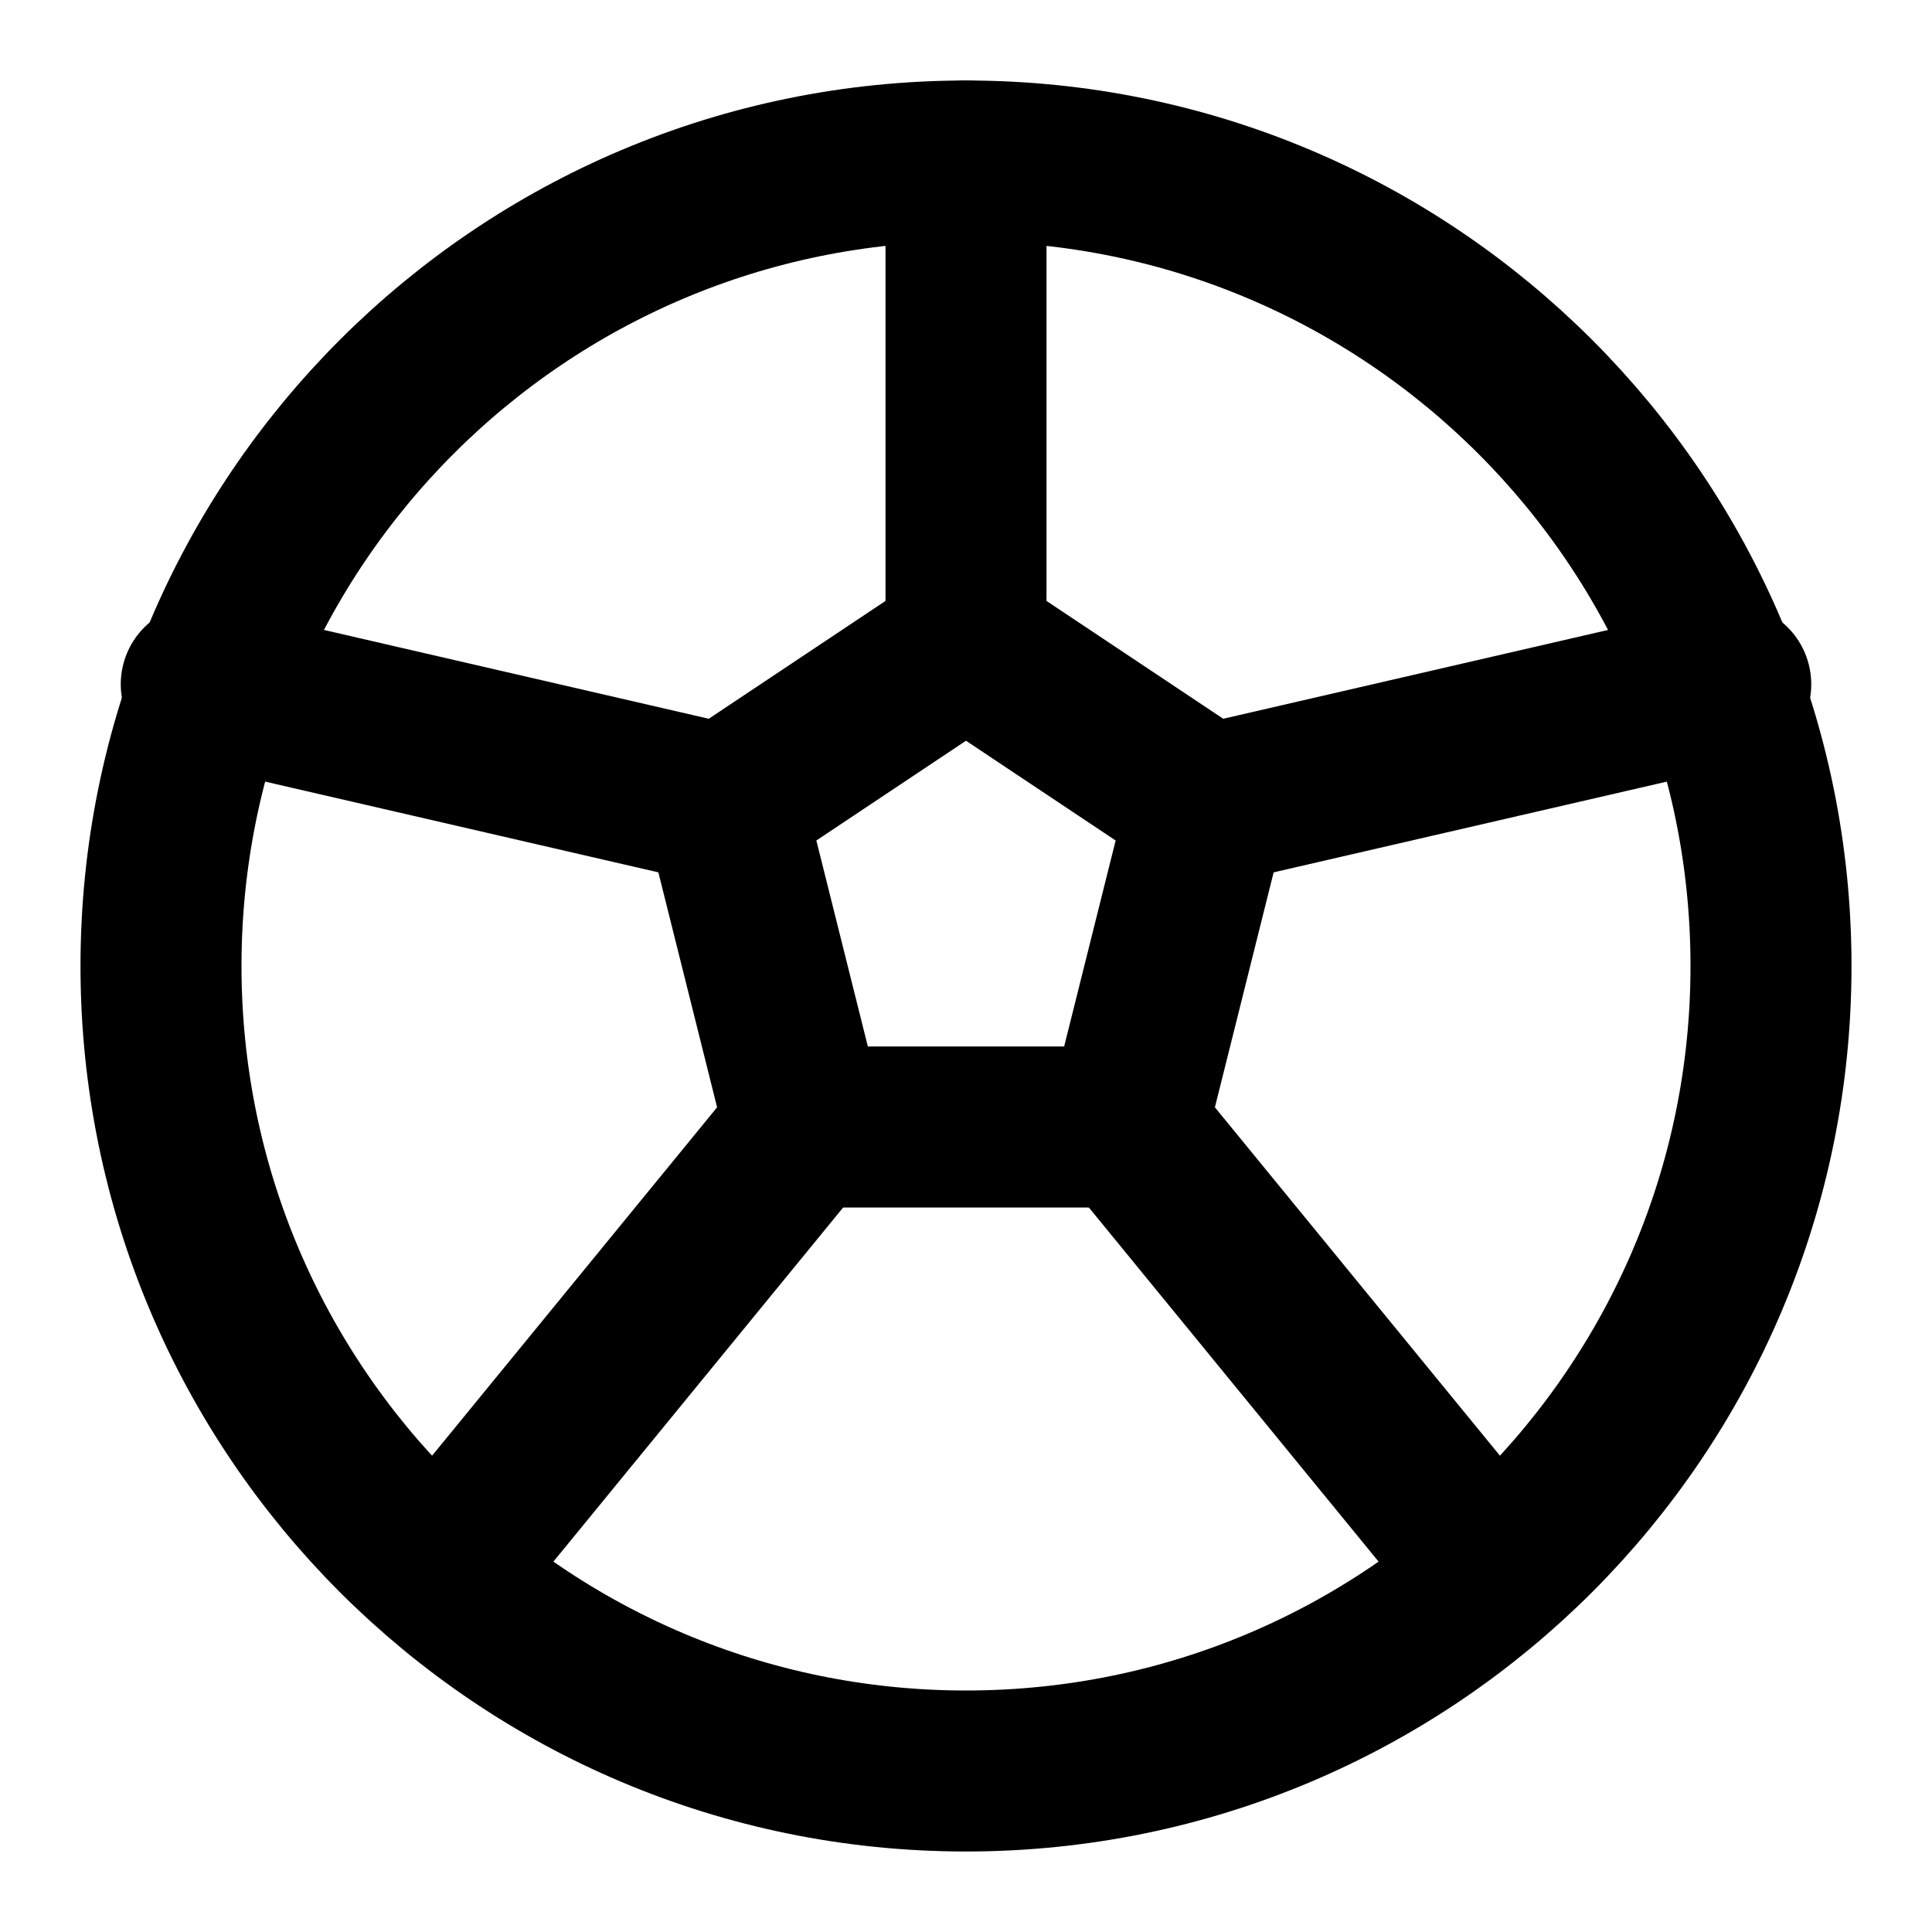
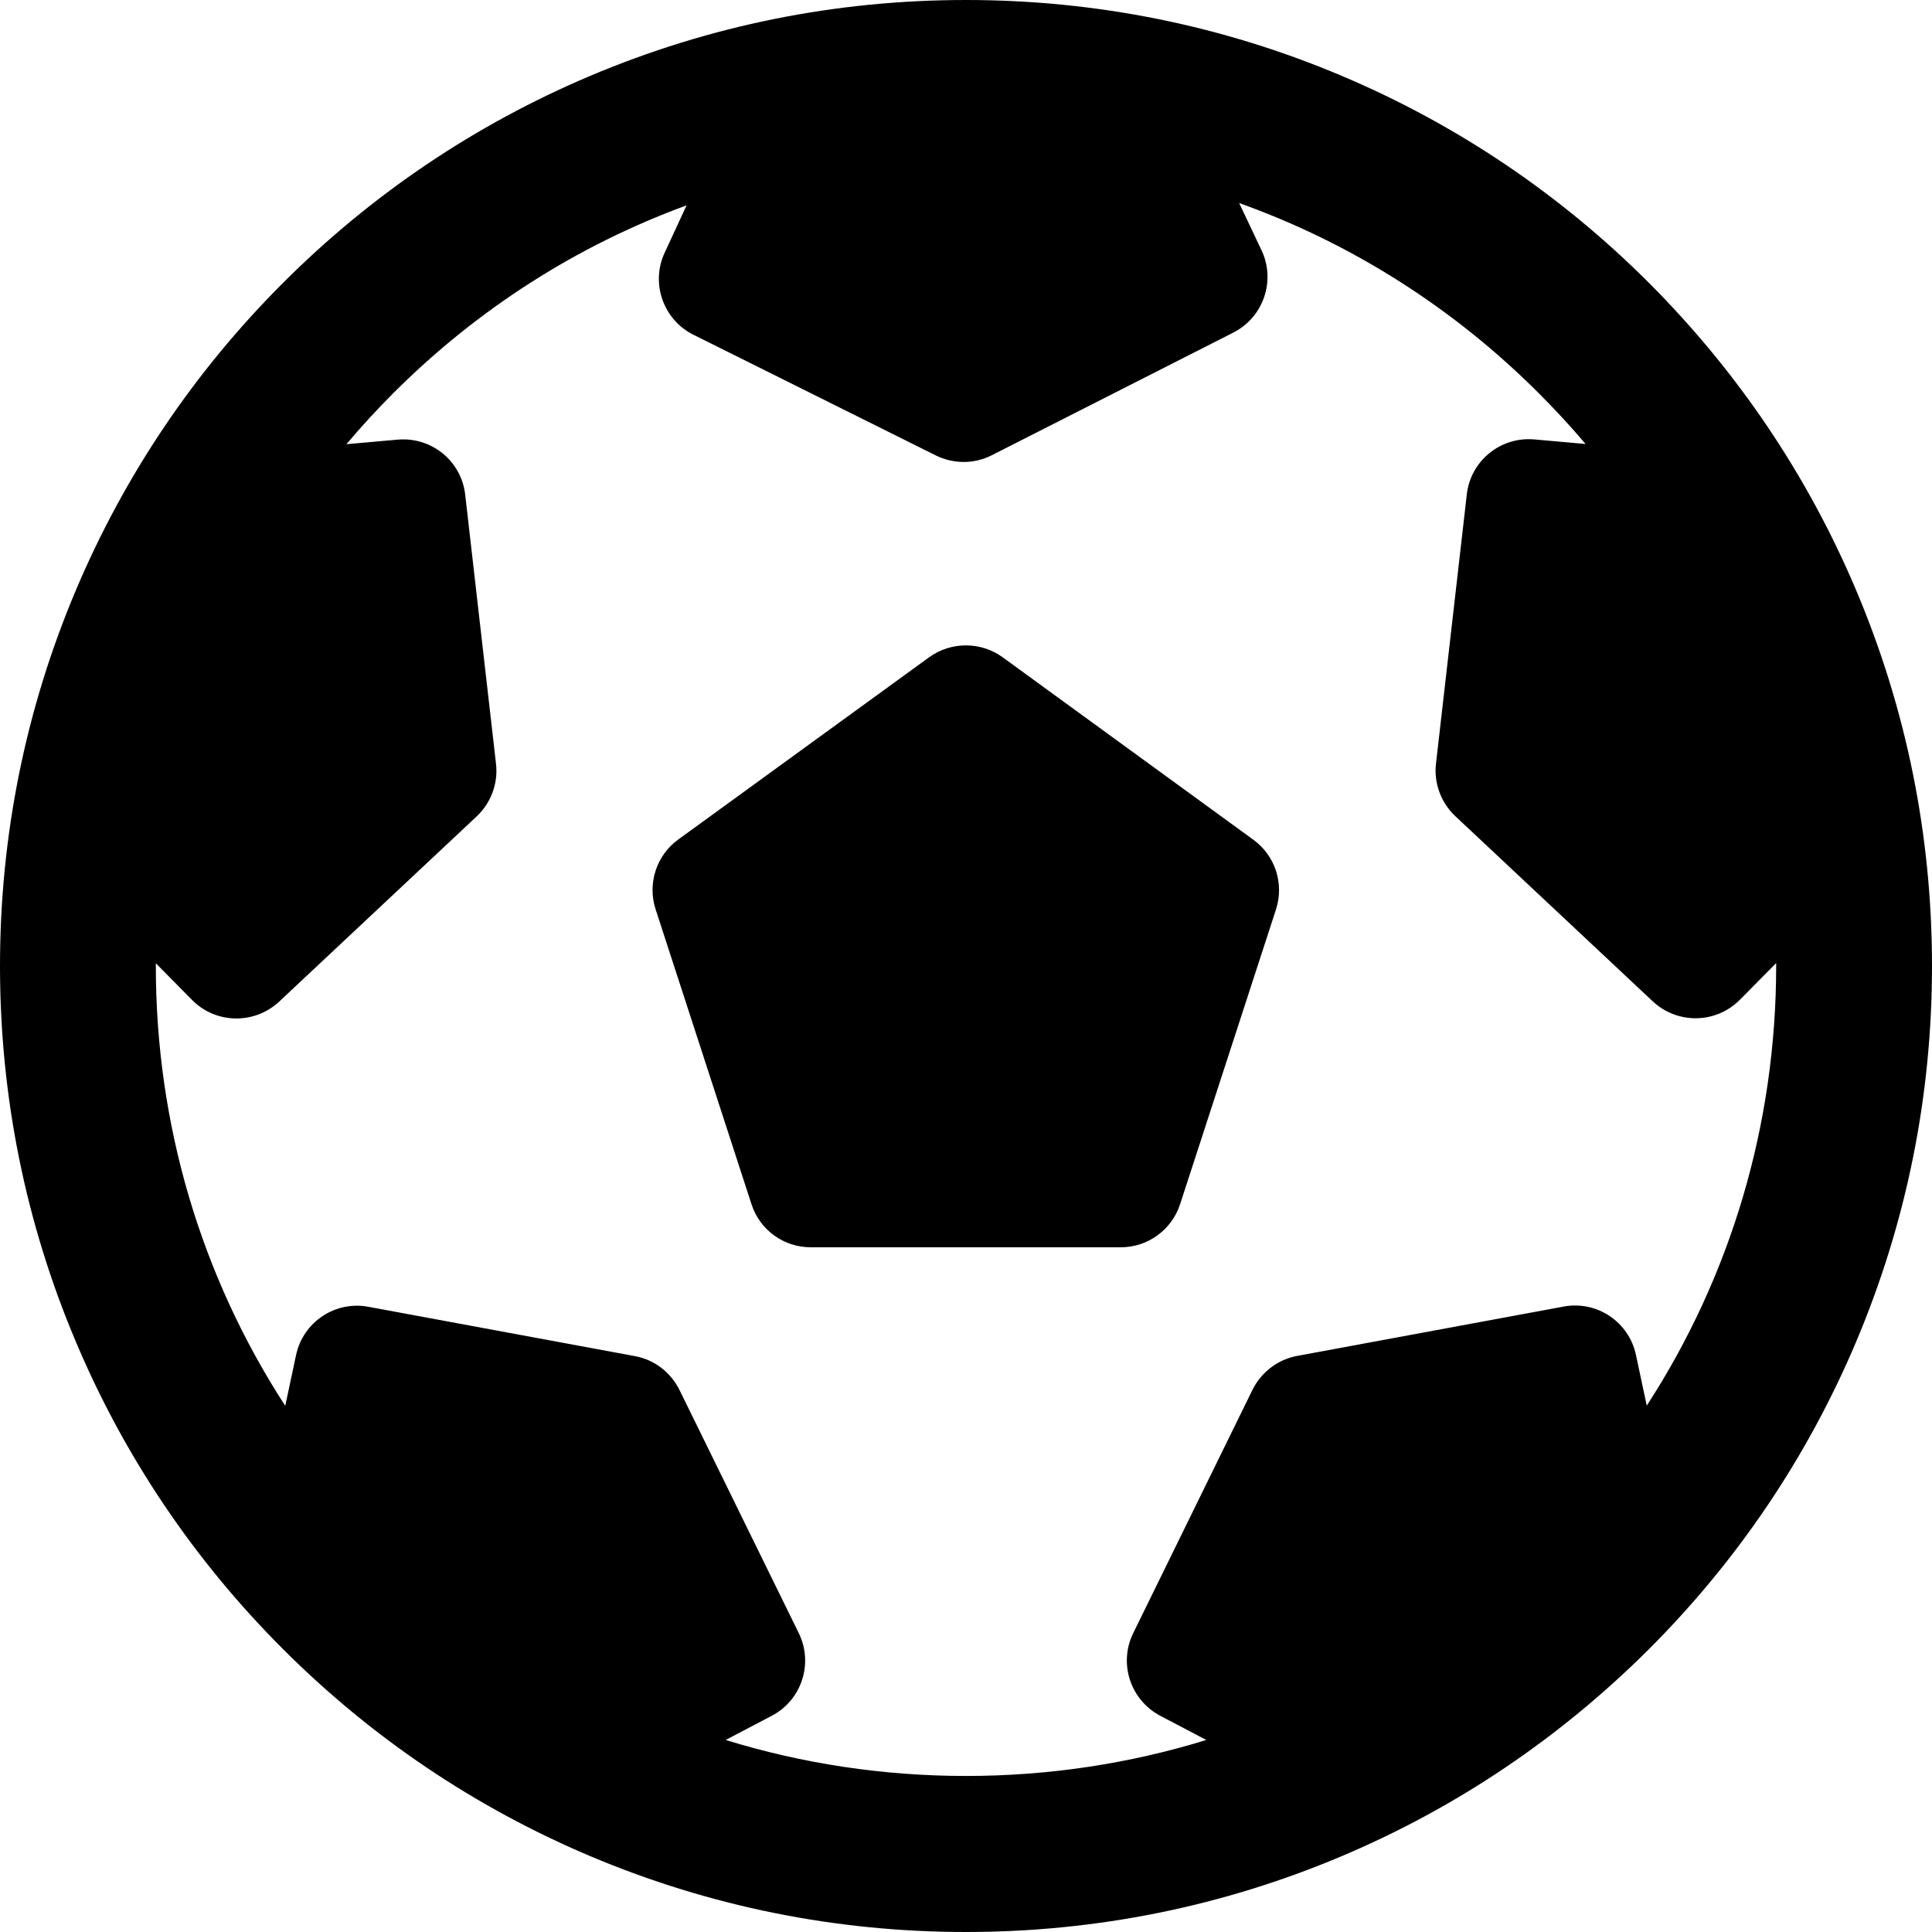
- <svg xmlns="http://www.w3.org/2000/svg" width="24" height="24" viewBox="0 0 24 24" fill="none" stroke="currentColor" stroke-width="2" stroke-linecap="round" stroke-linejoin="round">
-   <circle cx="12" cy="12" r="10" />
-   <polygon points="12 8 15 10 14 14 10 14 9 10" />
-   <line x1="12" y1="2" x2="12" y2="8" />
-   <line x1="15" y1="10" x2="21.5" y2="8.5" />
-   <line x1="14" y1="14" x2="18.5" y2="19.5" />
-   <line x1="10" y1="14" x2="5.5" y2="19.5" />
-   <line x1="9" y1="10" x2="2.5" y2="8.5" />
+ <svg xmlns="http://www.w3.org/2000/svg" fill="#000000" version="1.1" id="Capa_1" width="800px" height="800px" viewBox="0 0 928.6 928.6" xml:space="preserve">
+   <g>
+     <g>
+       <path d="M361.2,578.801c4,12.398,15.5,20.699,28.5,20.699h149c13,0,24.5-8.4,28.5-20.699L613.3,437.1c4-12.4-0.4-25.9-10.9-33.5    l-120.5-87.7c-10.5-7.6-24.8-7.6-35.3,0L326,403.5c-10.5,7.601-14.9,21.2-10.9,33.5L361.2,578.801z" />
+       <path d="M136,792.6c42.6,42.6,92.3,76.1,147.6,99.5c57.3,24.201,118.101,36.5,180.7,36.5s123.5-12.299,180.7-36.5    c55.3-23.4,104.899-56.9,147.6-99.5C835.2,750,868.7,700.301,892.1,645c24.2-57.301,36.5-118.1,36.5-180.699    c0-62.701-12.3-123.501-36.5-180.701C868.7,228.3,835.2,178.7,792.6,136C750,93.4,700.3,59.9,645,36.5C587.8,12.3,527,0,464.3,0    S340.8,12.3,283.6,36.5C228.3,59.9,178.6,93.4,136,136c-42.6,42.6-76.1,92.3-99.5,147.6C12.3,340.8,0,401.7,0,464.301    C0,527,12.3,587.801,36.5,645C59.9,700.4,93.4,750,136,792.6z M189,189c40.6-40.6,88.6-71.1,141-90.3l-10.5,22.7    c-6.9,14.7-0.7,32.3,13.8,39.5l116.5,58c8.5,4.2,18.5,4.2,26.9-0.1l116-58.9c14.6-7.4,20.6-25,13.6-39.7l-10.7-22.6    c53.5,19.1,102.601,50,144,91.4c7.9,7.9,15.4,16,22.5,24.4l-24.7-2.2c-16.199-1.4-30.6,10.3-32.399,26.5L690.2,367    c-1.101,9.4,2.399,18.801,9.3,25.301l94.899,89c11.9,11.1,30.4,10.799,41.9-0.801l17.4-17.6c0,0.4,0,0.9,0,1.299    c0,76.102-21.7,149-62.2,211.4l-5.2-24.4c-3.4-15.898-18.8-26.199-34.8-23.199l-128,23.699C614.2,653.4,606.2,659.5,602,668    l-57.3,116.9c-7.2,14.6-1.4,32.199,13,39.799l22.1,11.602c-36.9,11.398-75.8,17.299-115.5,17.299s-78.6-5.9-115.5-17.299    l22.1-11.602c14.4-7.5,20.2-25.199,13-39.799L326.6,668.1c-4.2-8.5-12.1-14.6-21.5-16.299l-128-23.701    c-16-3-31.4,7.301-34.8,23.201l-5.2,24.398C96.6,613.301,74.9,540.5,74.9,464.301c0-0.401,0-0.901,0-1.301l17.4,17.6    c11.4,11.6,30,11.9,41.9,0.801l94.9-89c6.9-6.5,10.4-15.9,9.3-25.3l-14.8-129.3c-1.8-16.2-16.2-27.9-32.4-26.5l-24.7,2.2    C173.6,205.1,181.1,196.9,189,189z" />
+     </g>
+   </g>
</svg>
